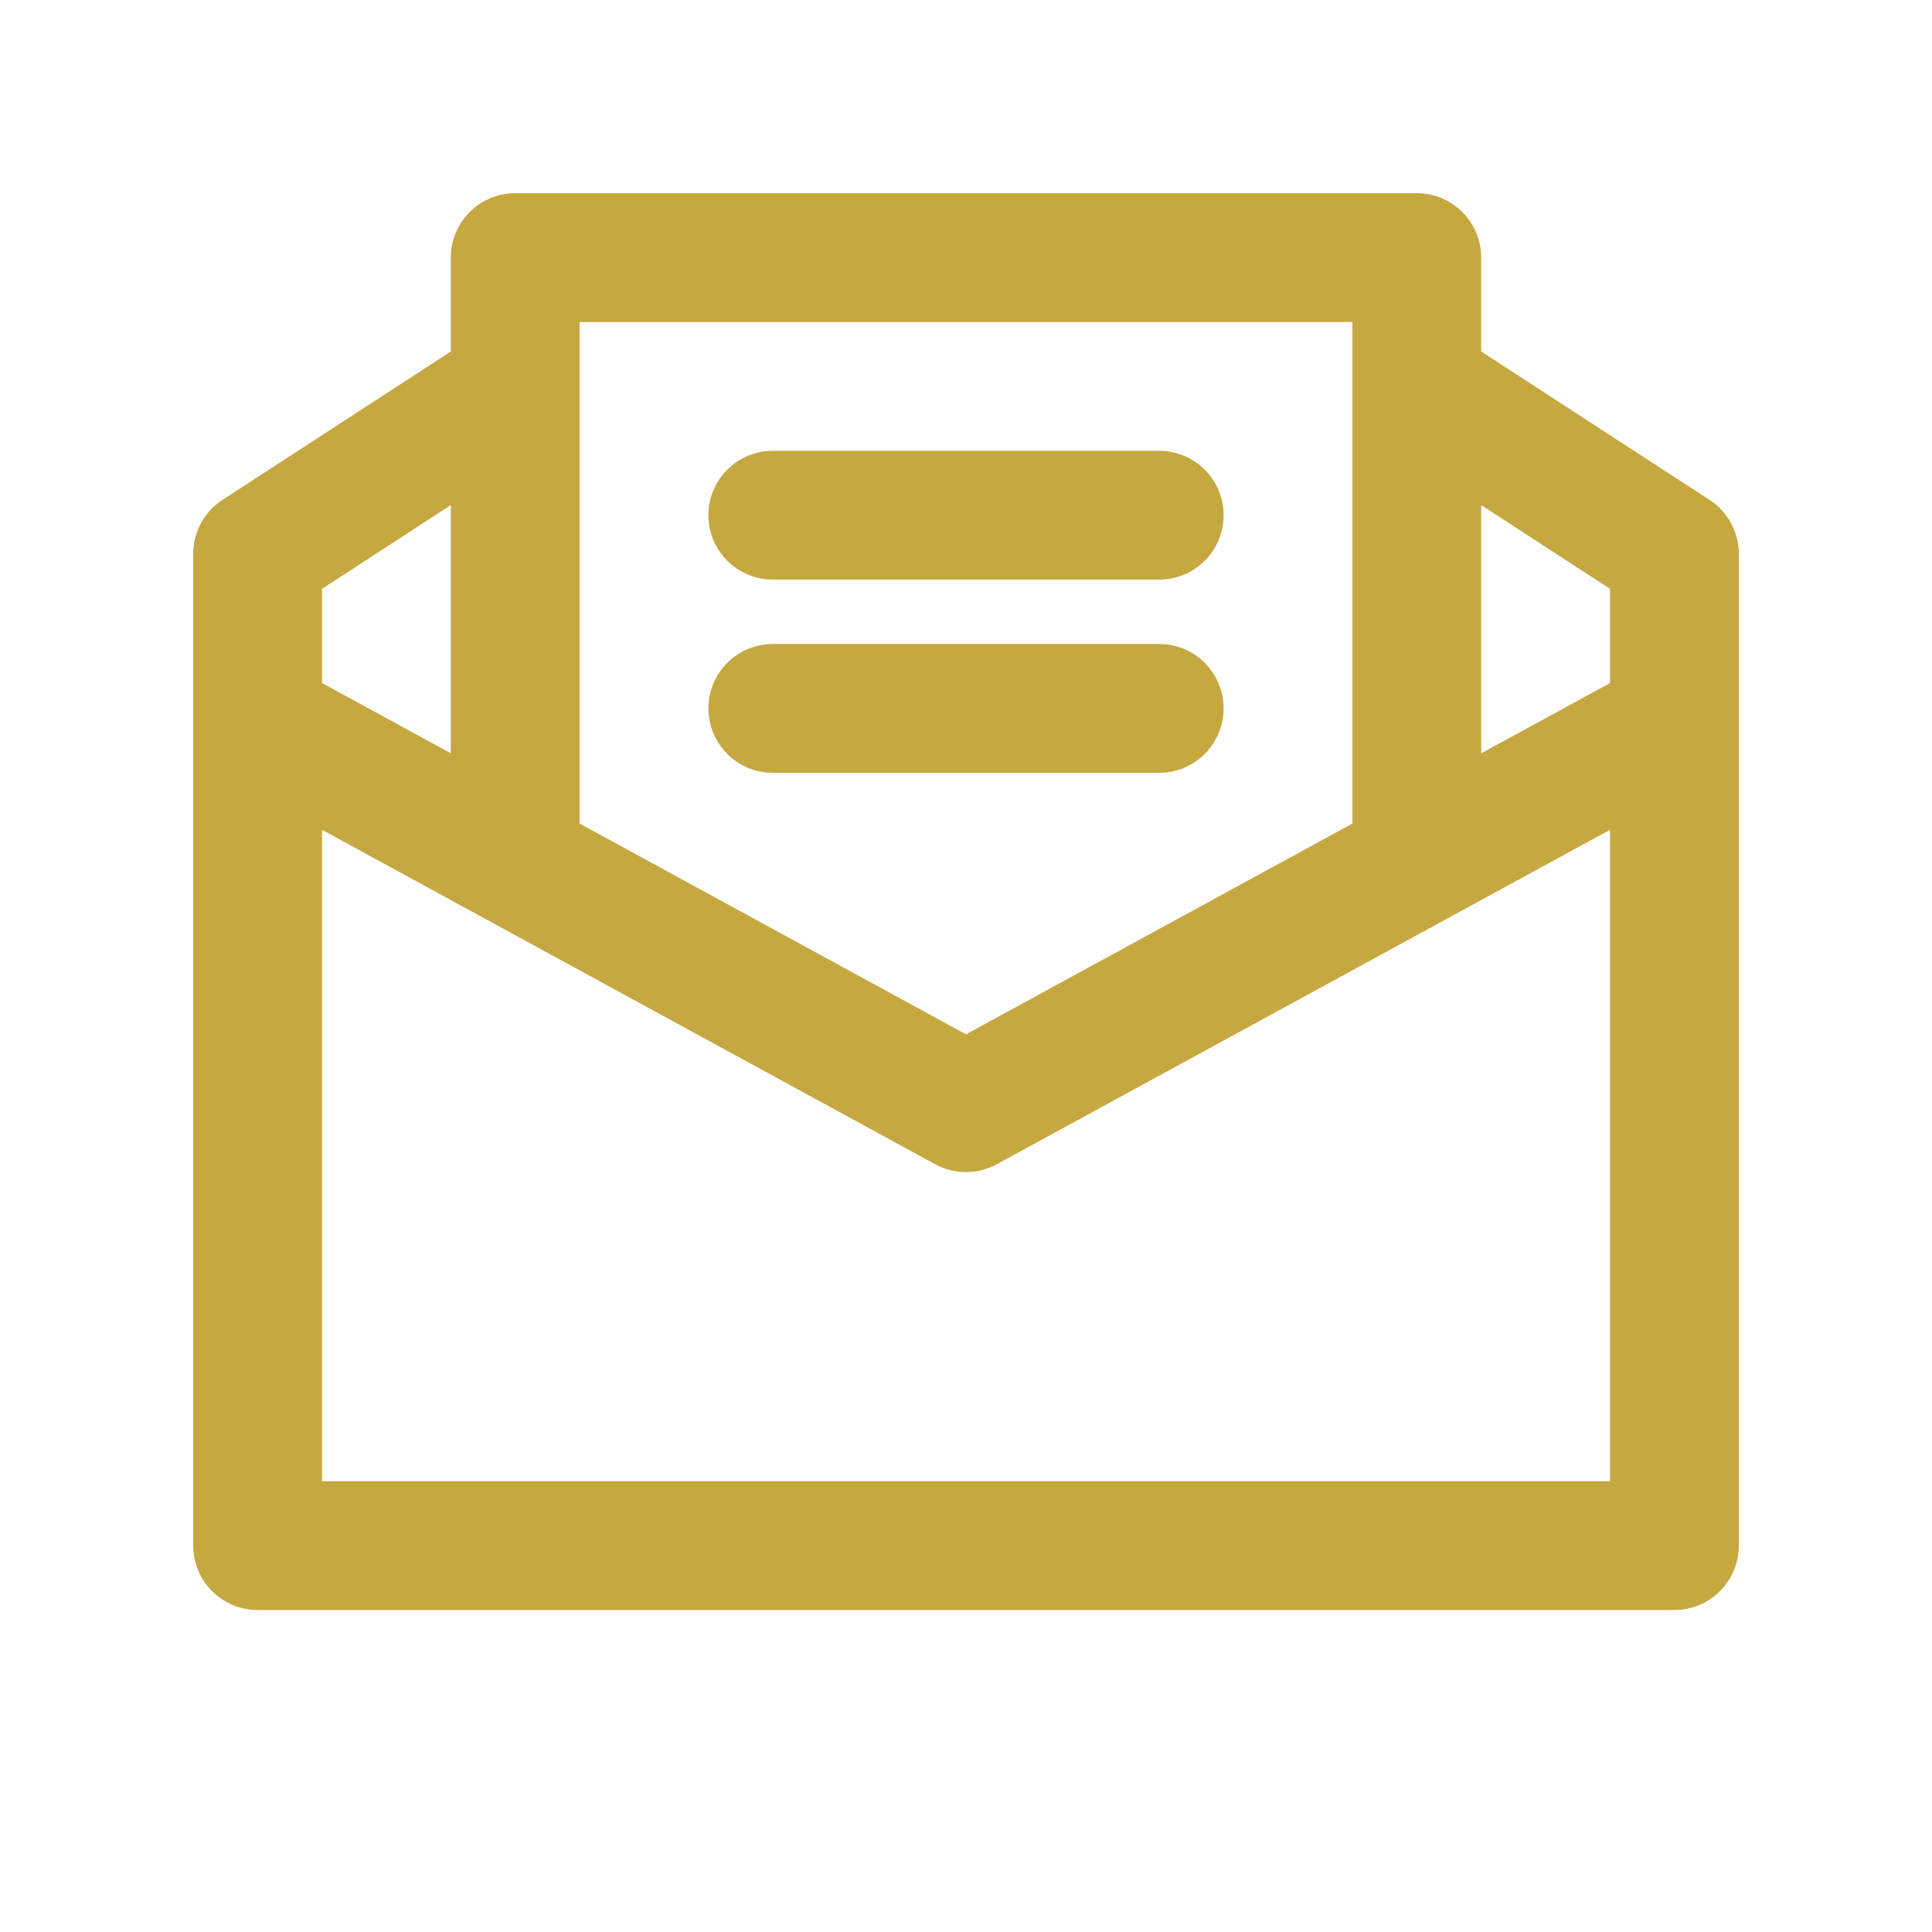
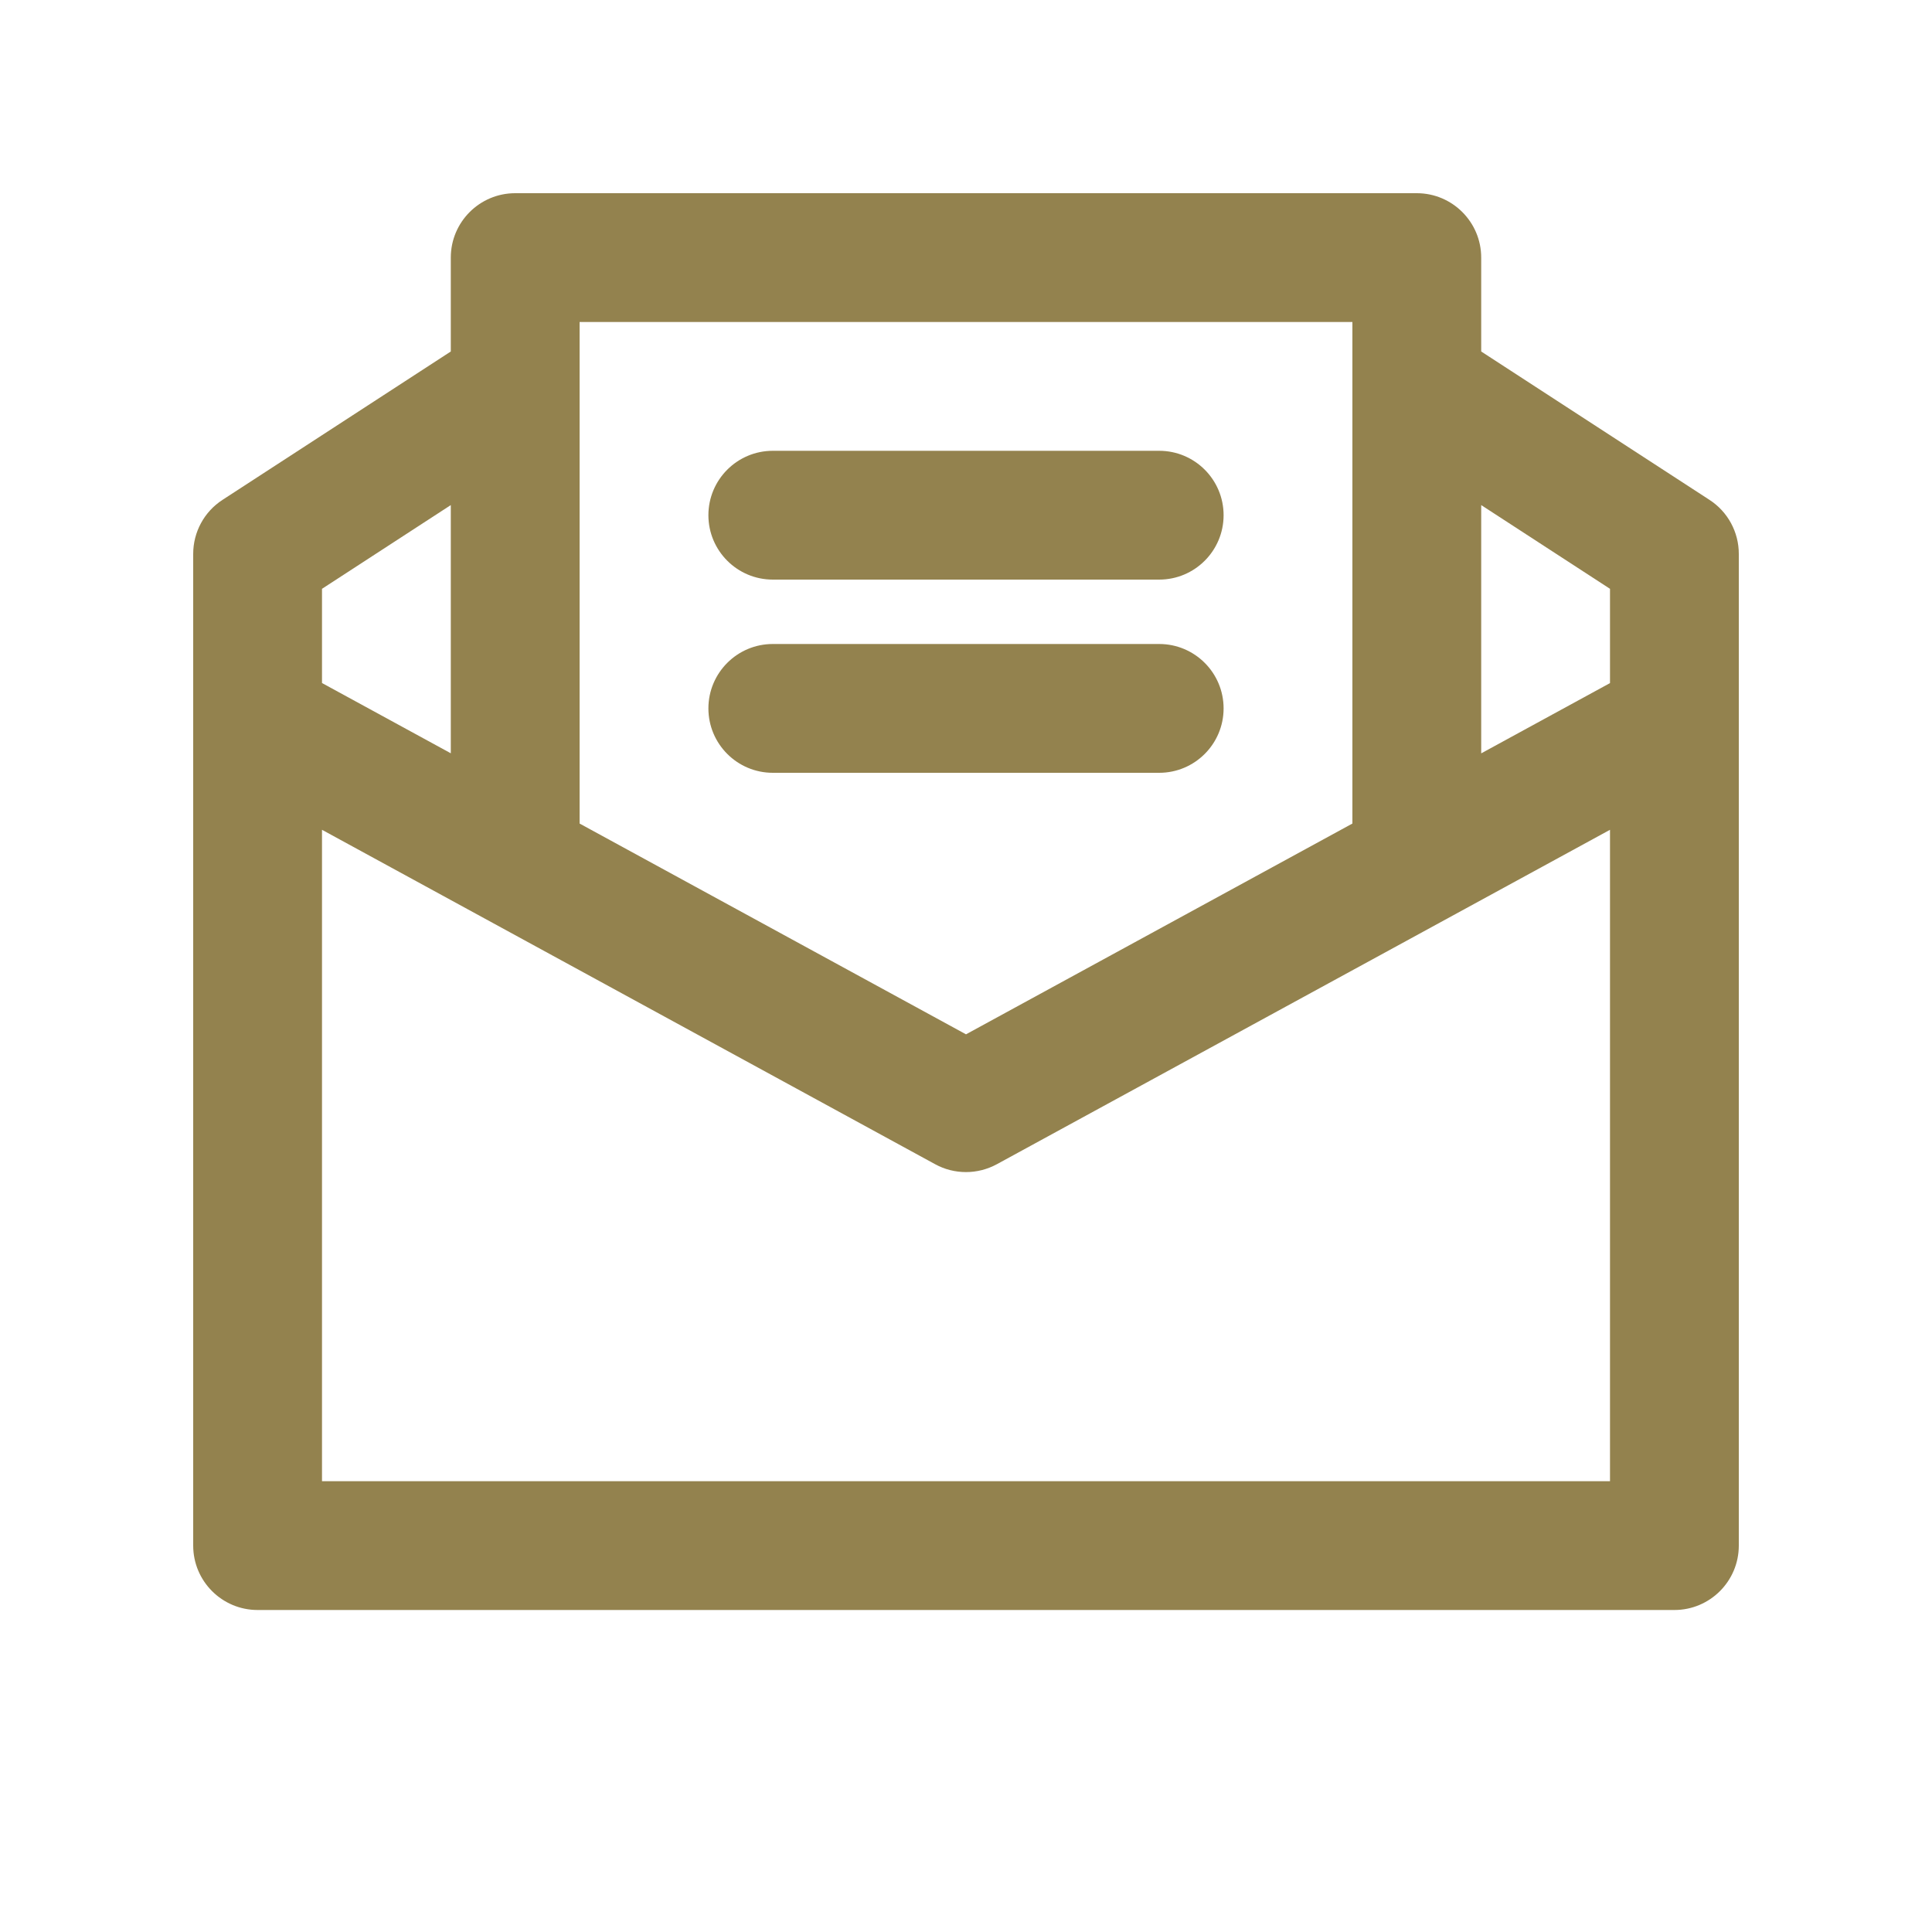
<svg xmlns="http://www.w3.org/2000/svg" version="1.1" id="Layer_1" x="0px" y="0px" width="30px" height="30px" viewBox="0 0 30 30" enable-background="new 0 0 30 30" xml:space="preserve">
-   <g fill="#c6a841">
+   <g fill="#93824e">
    <path d="M26.545,7.762L23,5.458V4c0-0.552-0.448-1-1-1H8C7.448,3,7,3.448,7,4v1.458L3.455,7.762C3.171,7.946,3,8.262,3,8.6V24   c0,0.552,0.448,1,1,1h22c0.552,0,1-0.448,1-1V8.6C27,8.262,26.829,7.946,26.545,7.762z M25,9.143v1.464l-2,1.091V7.843L25,9.143z    M21,5v7.788l-6,3.273l-6-3.273V5H21z M7,7.843v3.854l-2-1.091V9.143L7,7.843z M5,23V12.885l9.521,5.193   C14.67,18.16,14.835,18.2,15,18.2s0.33-0.041,0.479-0.122L25,12.885V23H5z" />
    <path d="M12,9h6c0.552,0,1-0.448,1-1s-0.448-1-1-1h-6c-0.552,0-1,0.448-1,1S11.448,9,12,9z" />
    <path d="M12,12h6c0.552,0,1-0.448,1-1s-0.448-1-1-1h-6c-0.552,0-1,0.448-1,1S11.448,12,12,12z" />
  </g>
</svg>
